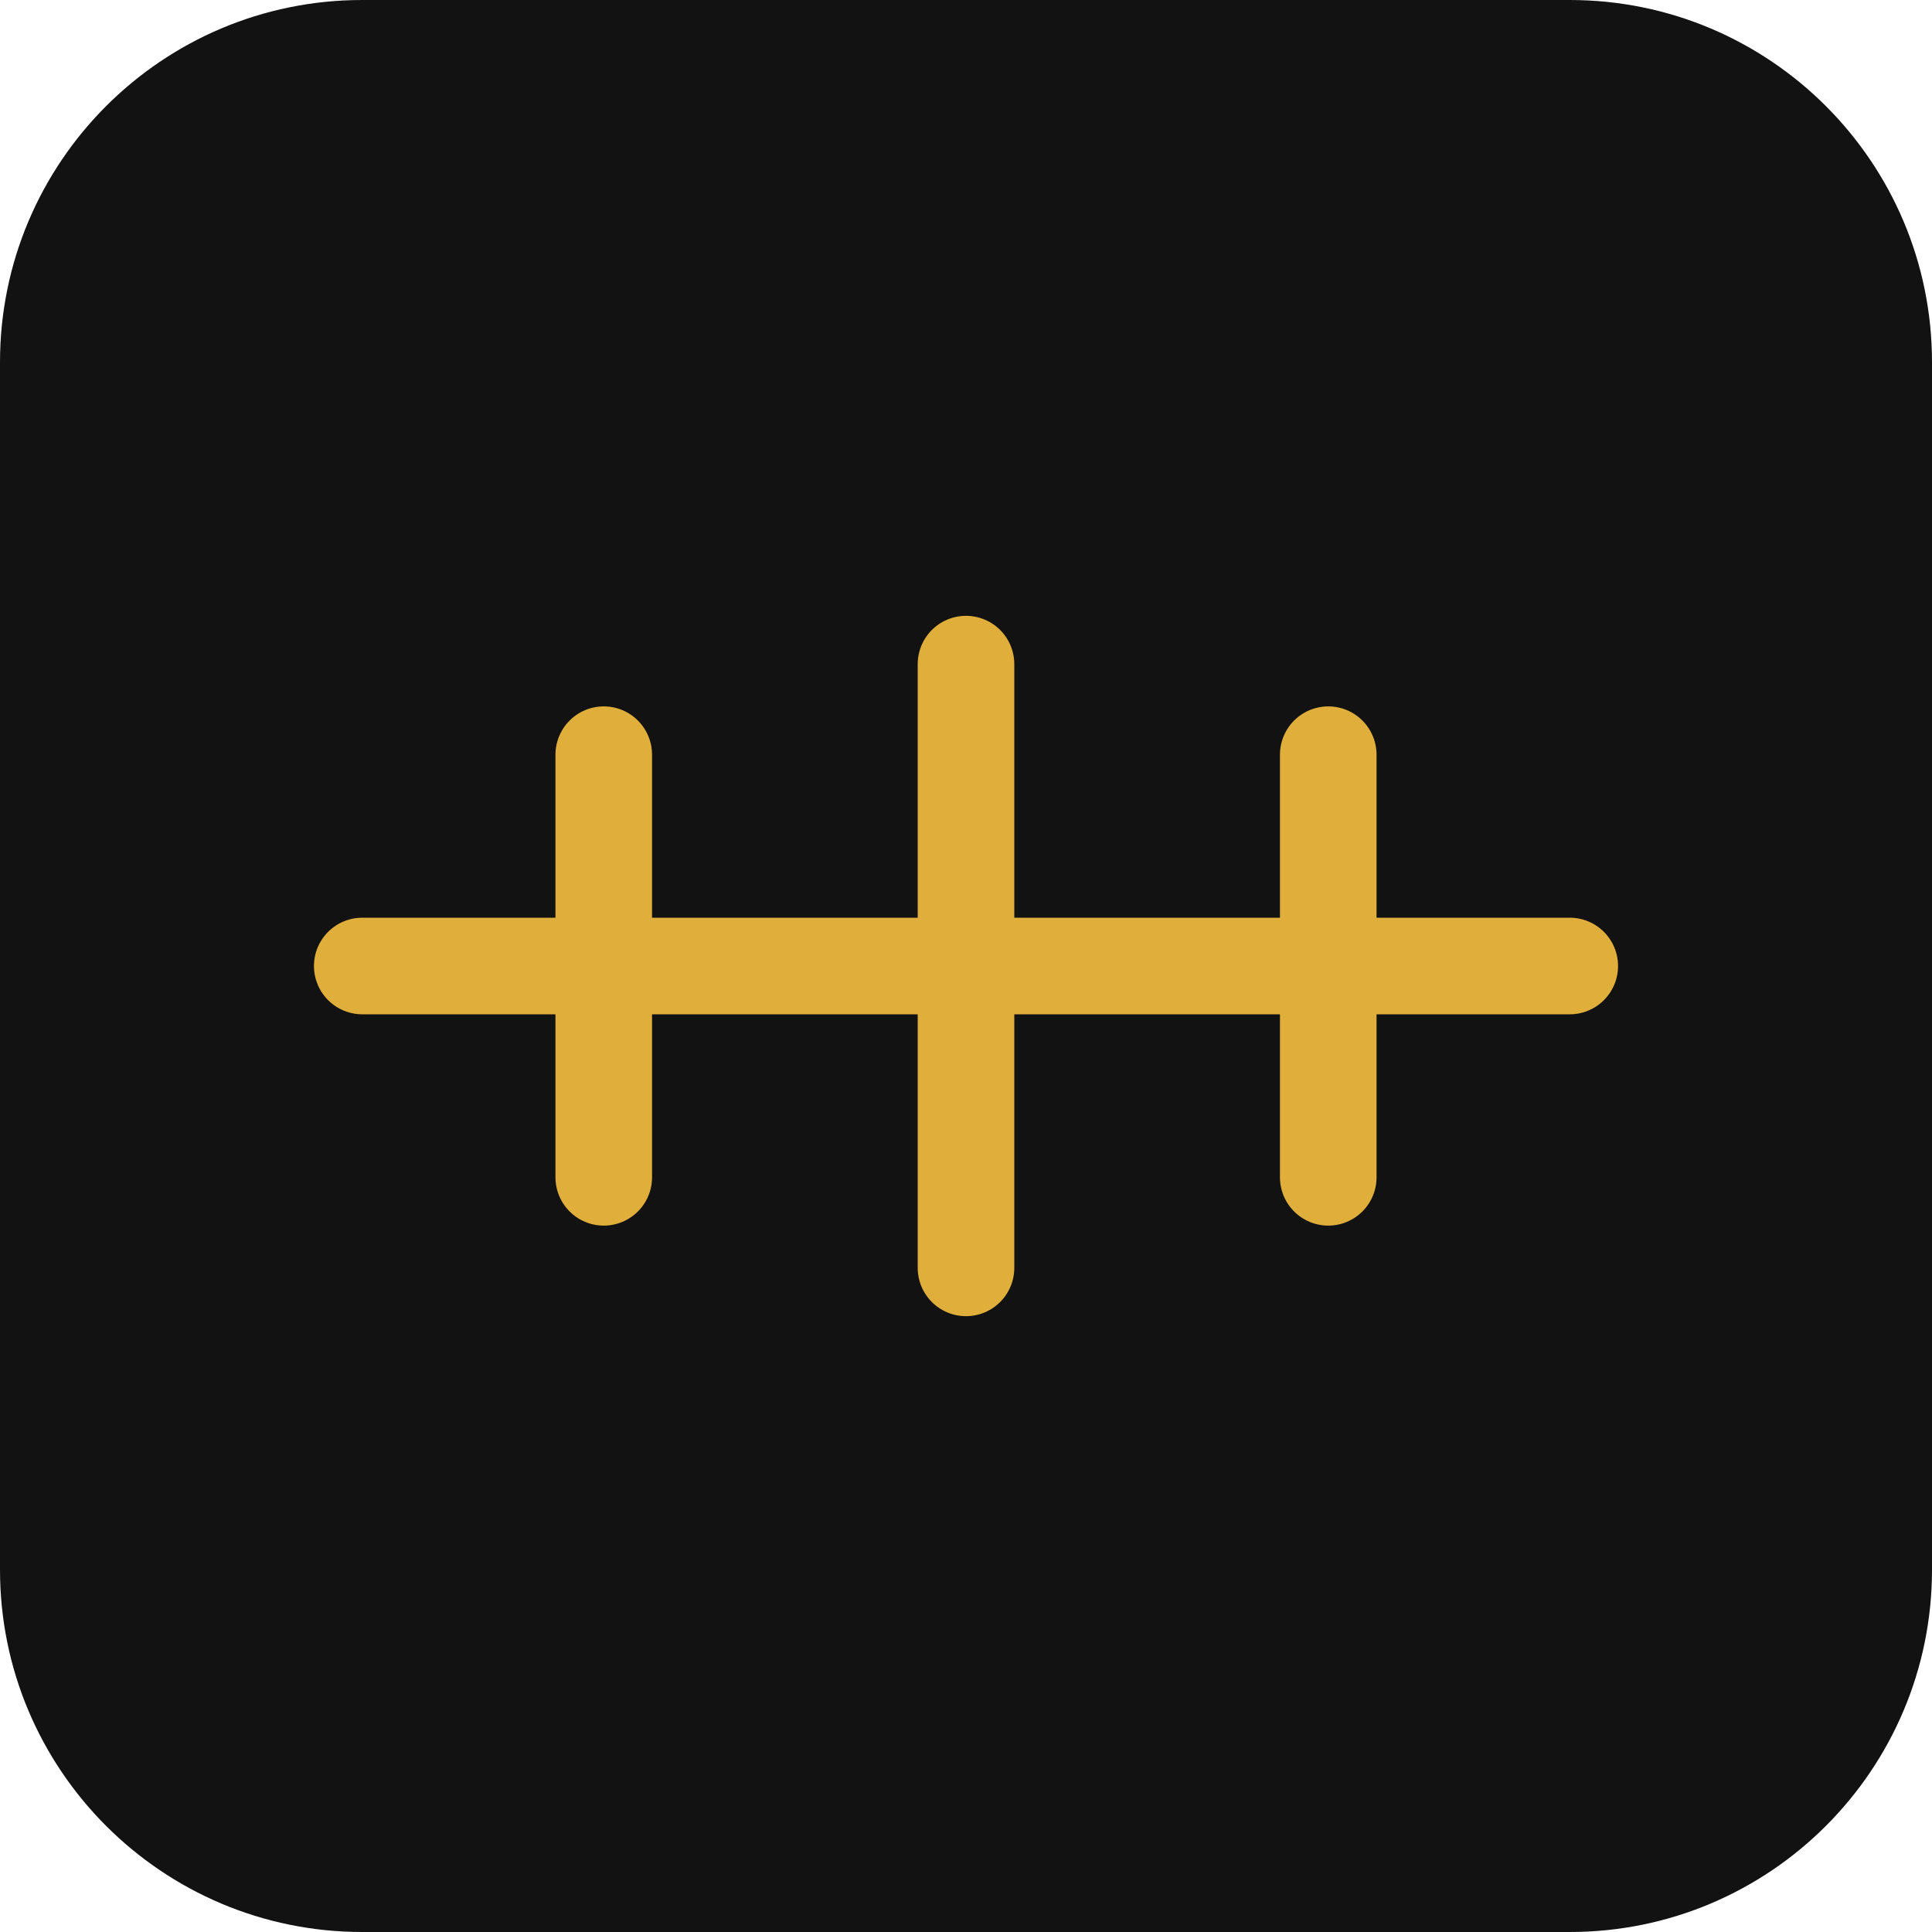
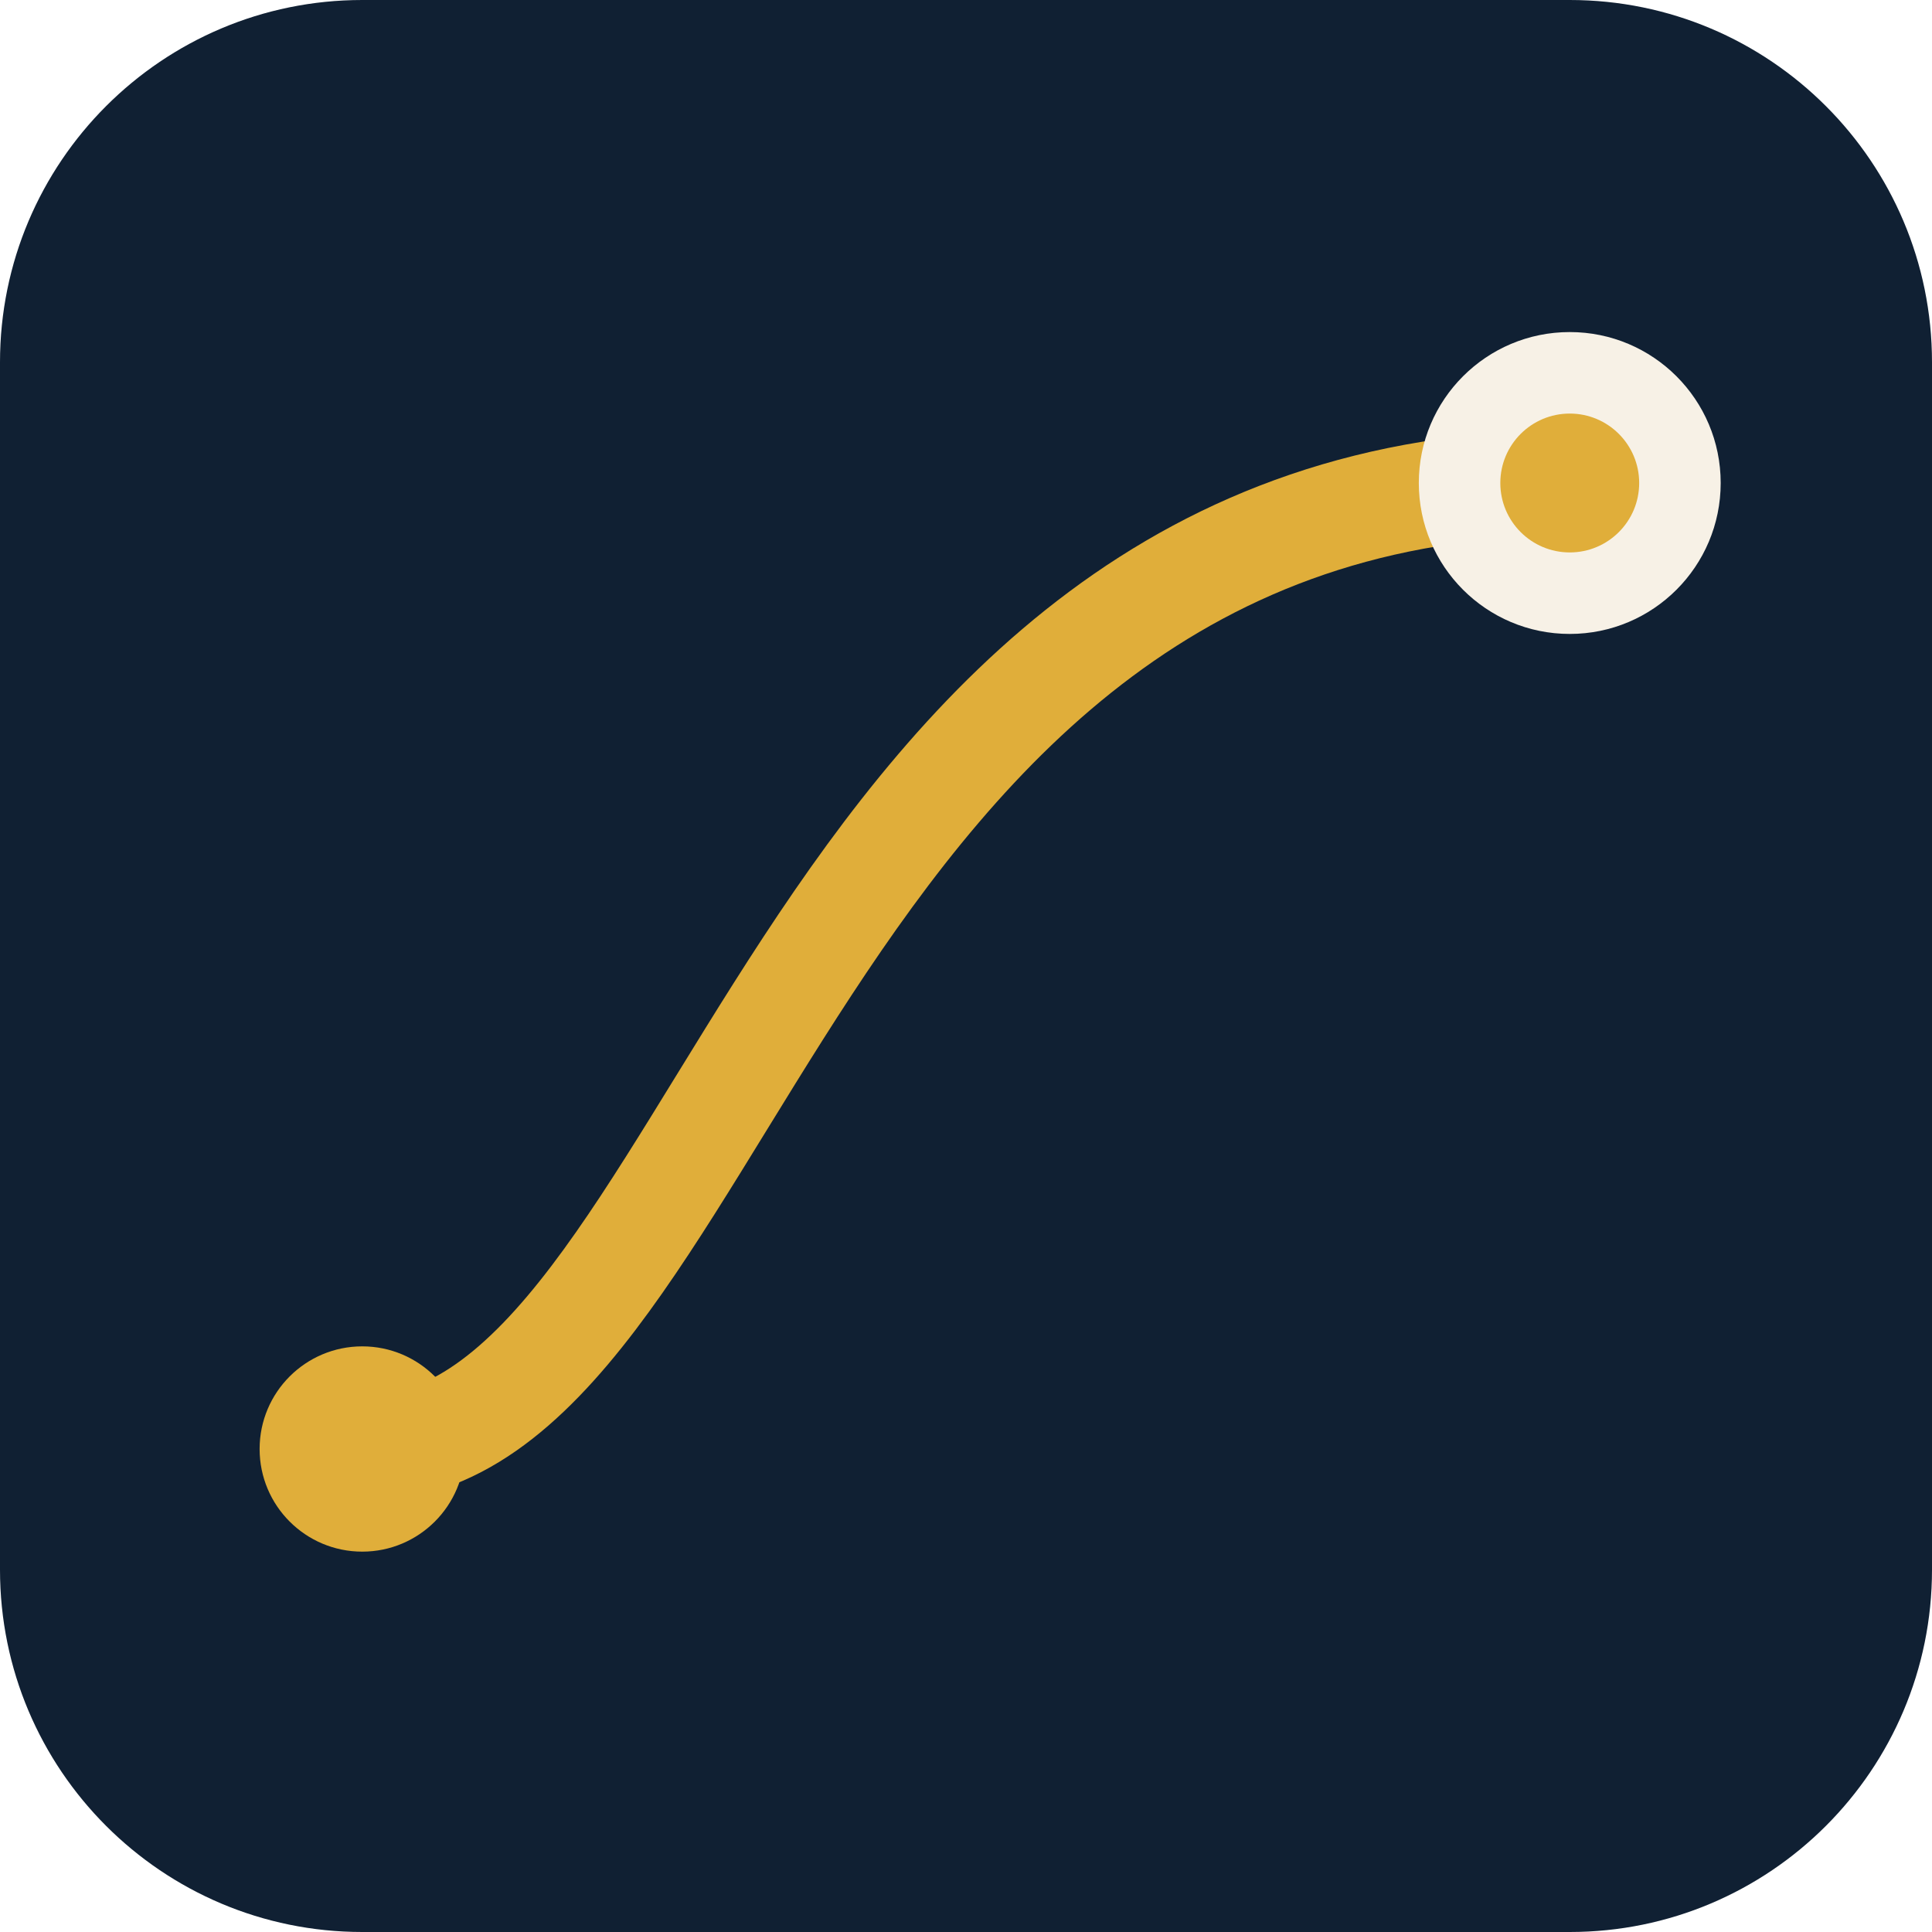
<svg xmlns="http://www.w3.org/2000/svg" viewBox="0 0 32 32">
-   <rect width="32" height="32" rx="6" fill="#121212" />
-   <path d="M6 16h20M10 12.5v7M16 11v10M22 12.5v7" fill="none" stroke="#e0ae3a" stroke-width="1.6" stroke-linecap="round" />
+   <rect width="32" height="32" rx="6" fill="#102033" />
+   <path d="M6 24C12 24 13 8 26 8" fill="none" stroke="#e0ae3a" stroke-width="1.75" stroke-linecap="round" />
+   <circle cx="6" cy="24" r="1.7" fill="#e0ae3a" />
+   <circle cx="26" cy="8" r="2.5" fill="#f7f1e6" />
+   <circle cx="26" cy="8" r="1.15" fill="#e0ae3a" />
</svg>
